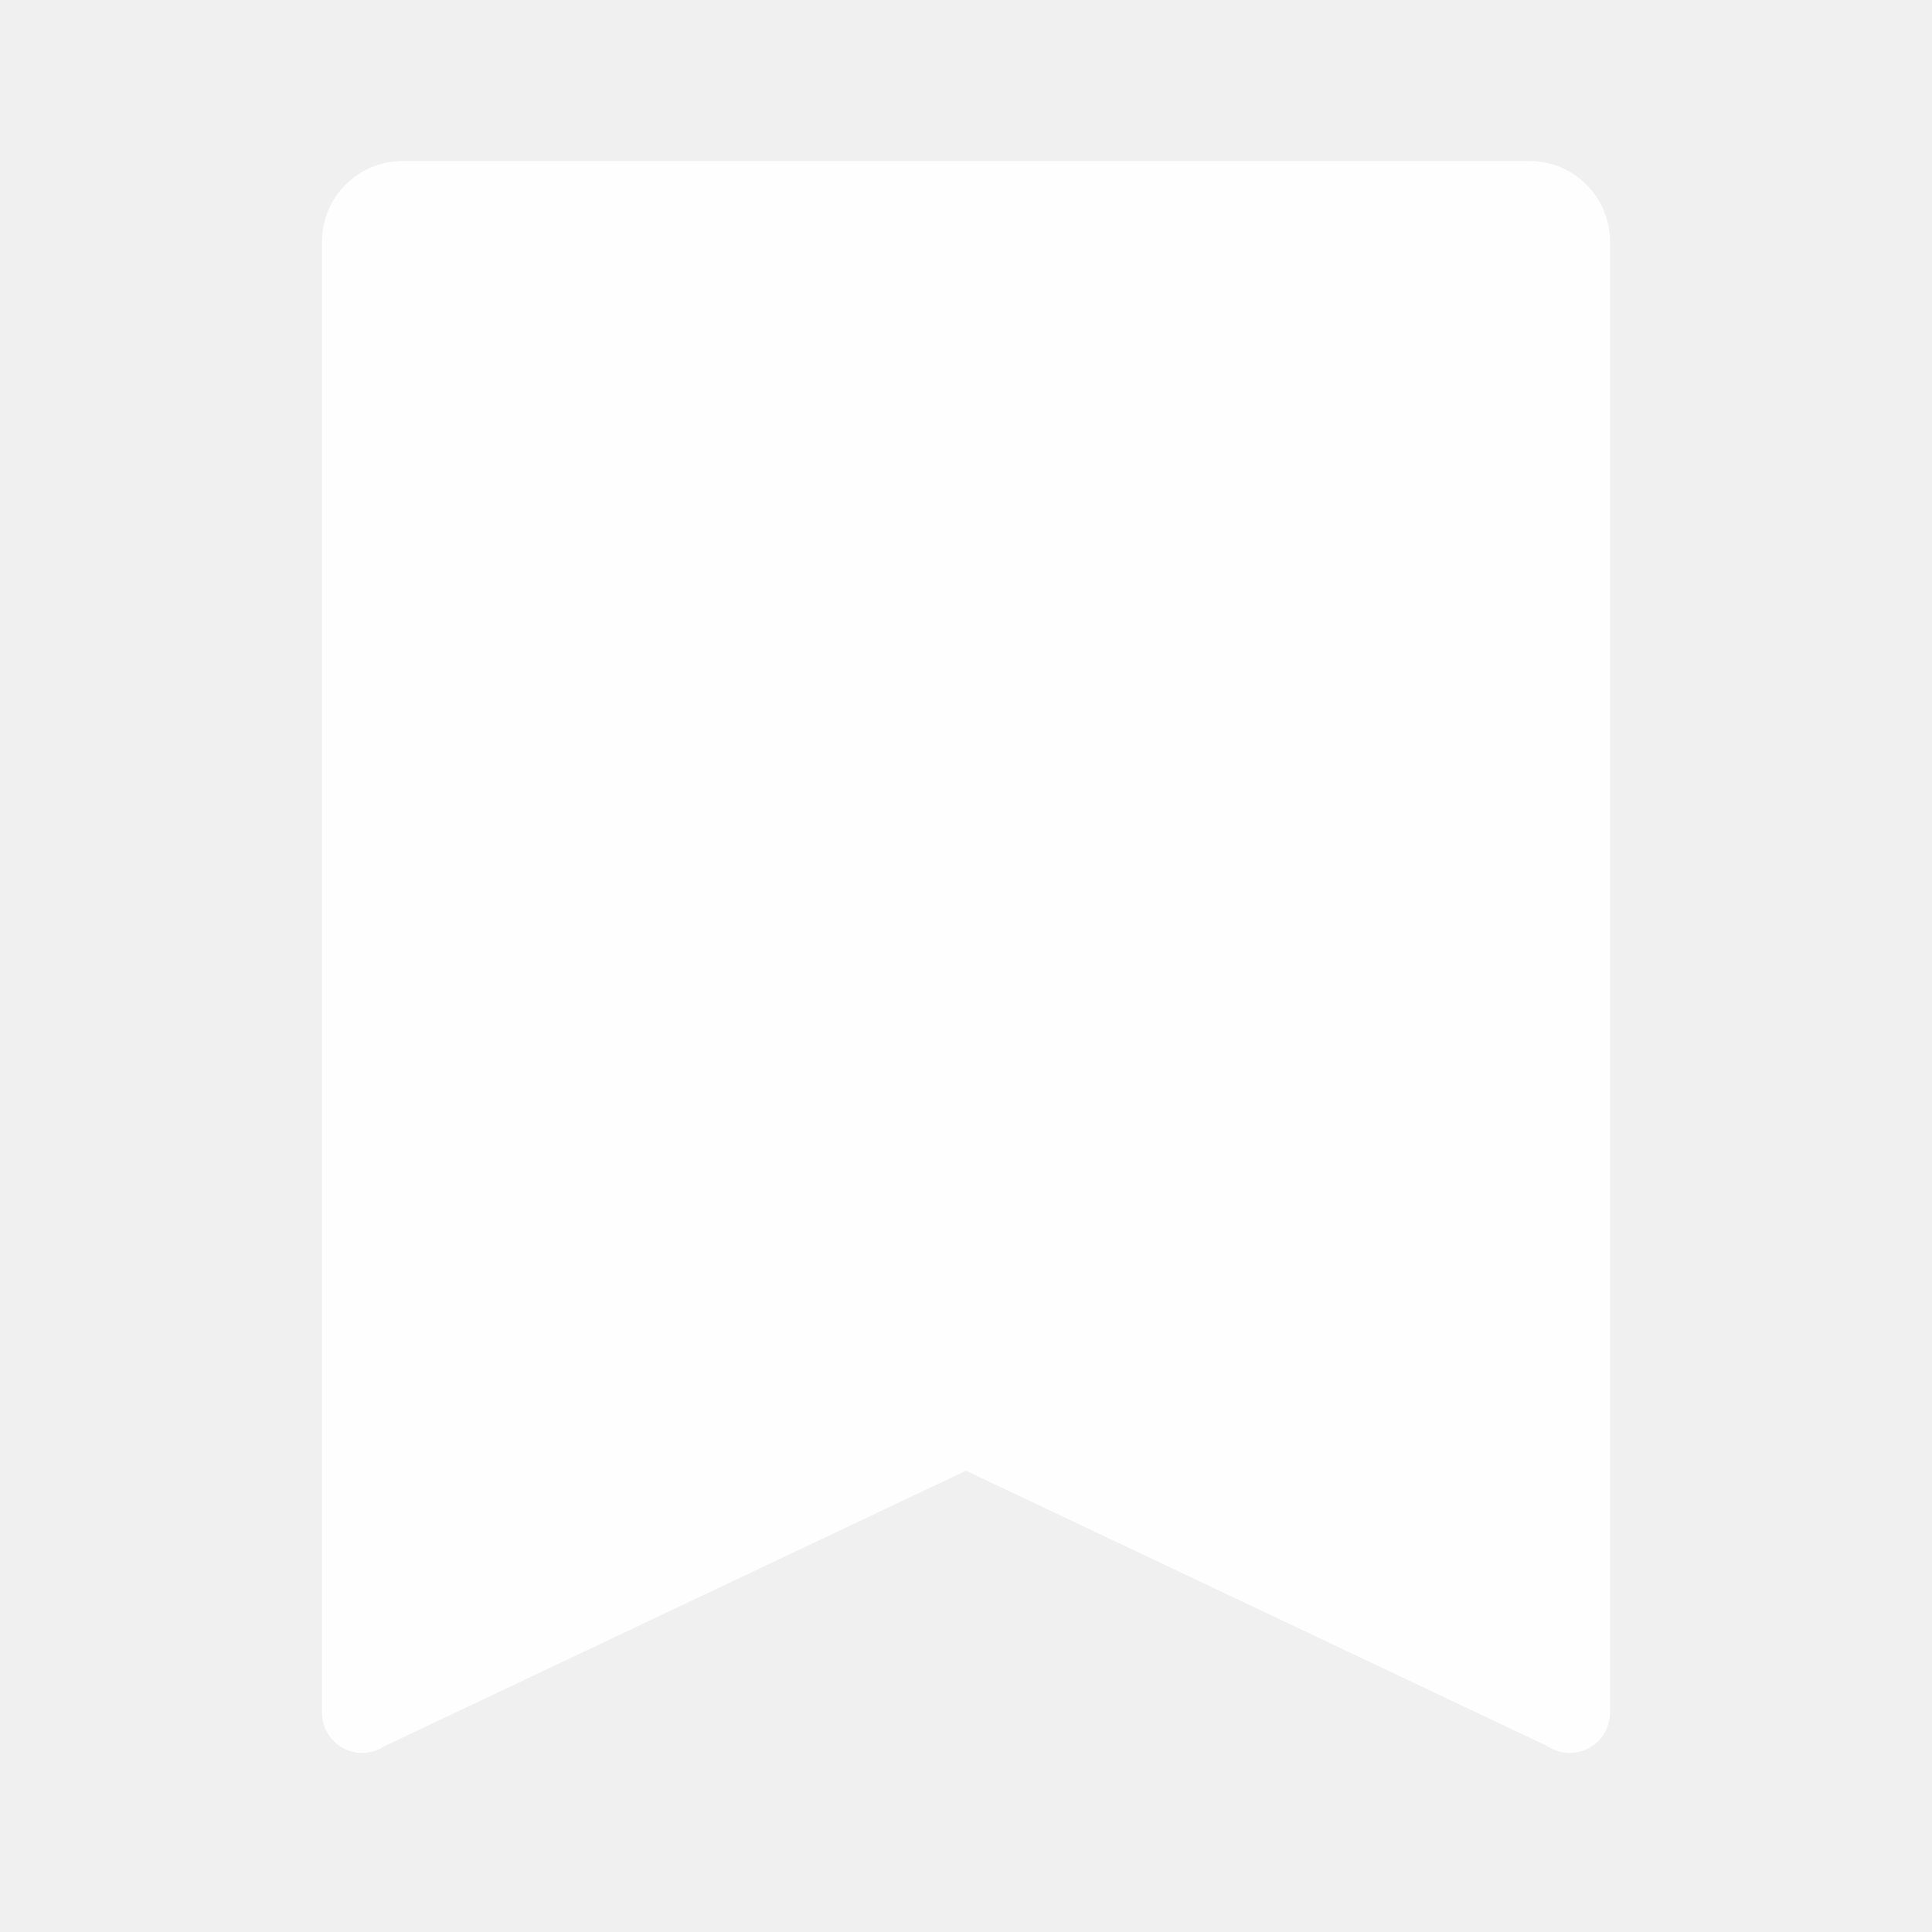
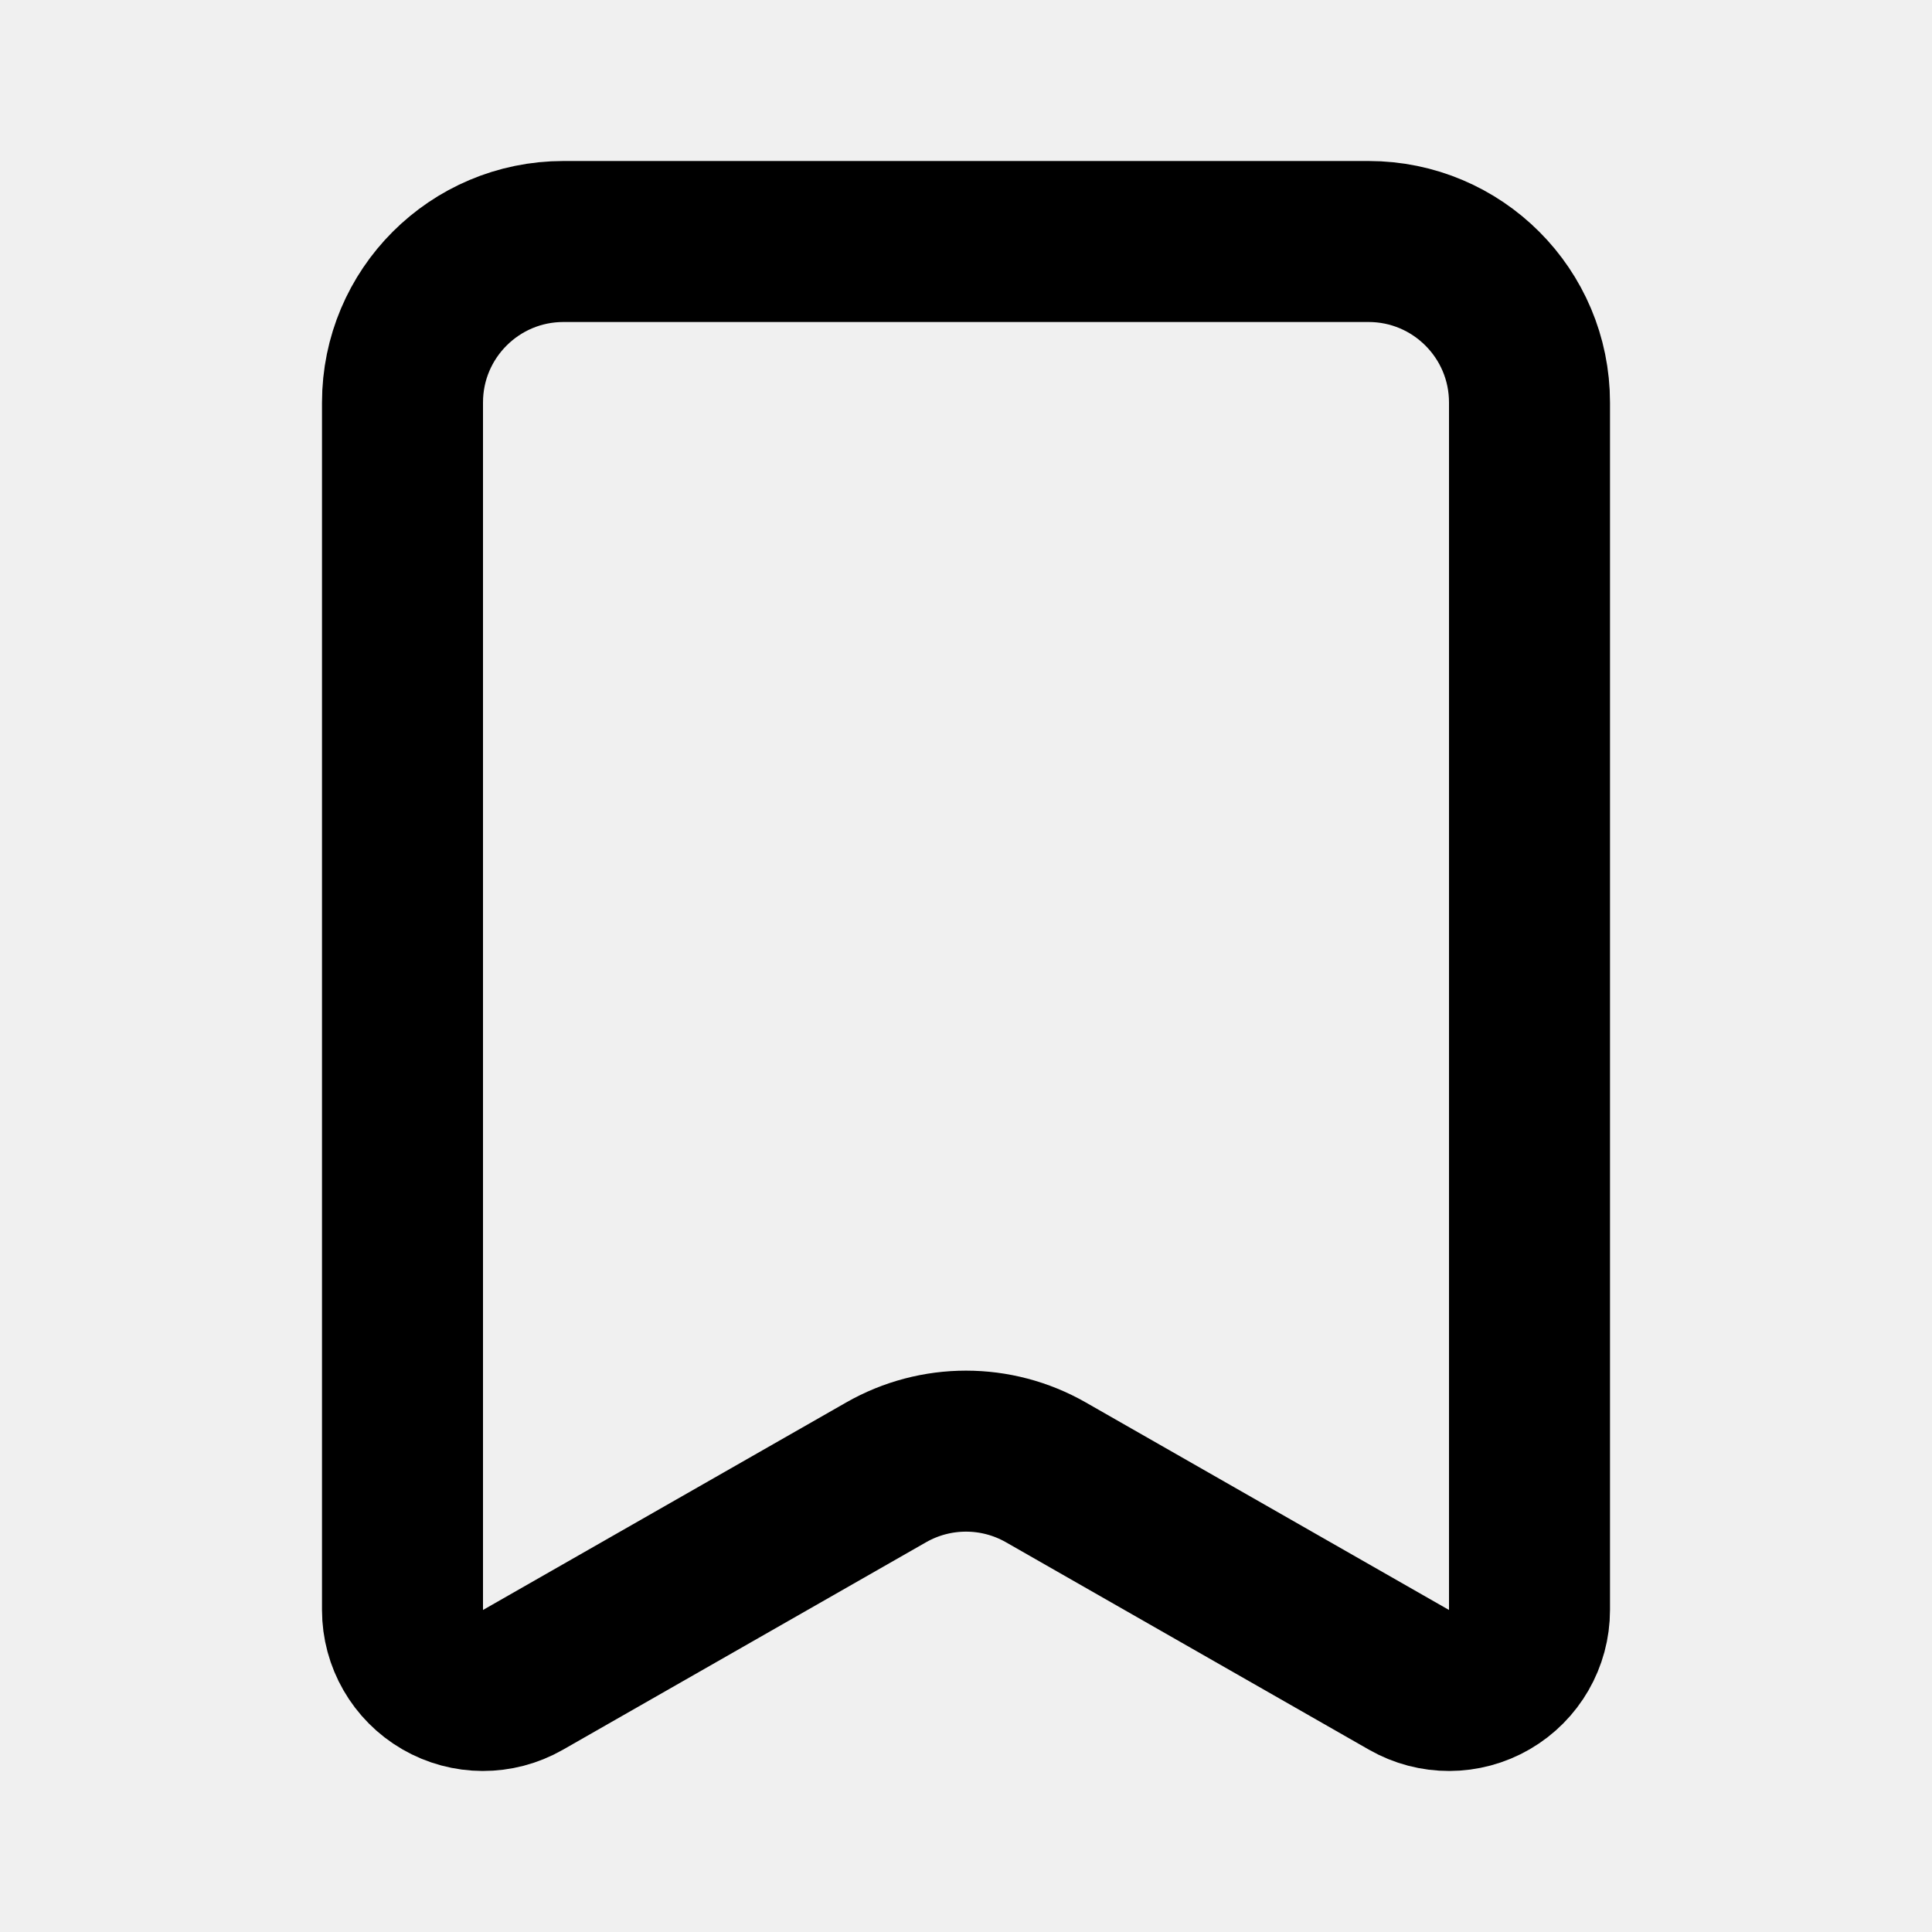
- <svg xmlns="http://www.w3.org/2000/svg" viewBox="0 0 24 24" fill="white">
-   <path d="M5 2h14a1 1 0 011 1v18.27a.5.5 0 01-.78.42L12 18.27l-7.22 3.42A.5.5 0 014 21.27V3a1 1 0 011-1z" fill-opacity="0.9" />
+ <svg xmlns="http://www.w3.org/2000/svg" class="lucide lucide-bookmark" width="24" height="24" viewBox="0 0 24 24" fill="none" stroke="currentColor" stroke-width="2" stroke-linecap="round" stroke-linejoin="round">
+   <path d="M17 3a2 2 0 0 1 2 2v15a1 1 0 0 1-1.496.868l-4.512-2.578a2 2 0 0 0-1.984 0l-4.512 2.578A1 1 0 0 1 5 20V5a2 2 0 0 1 2-2z" />
</svg>
